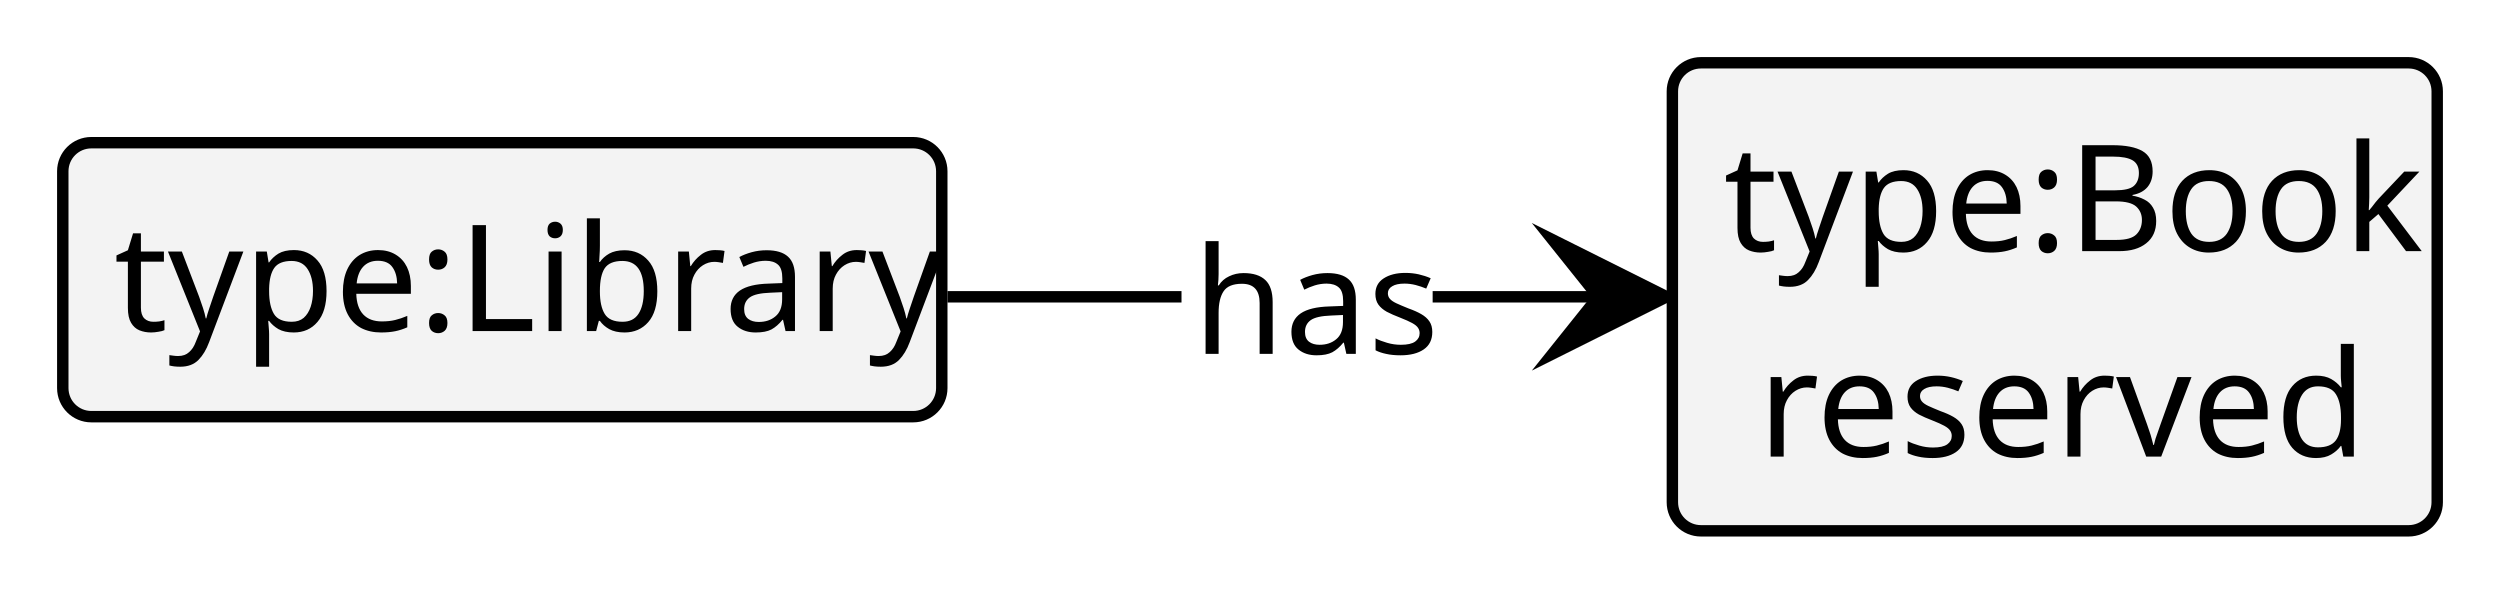
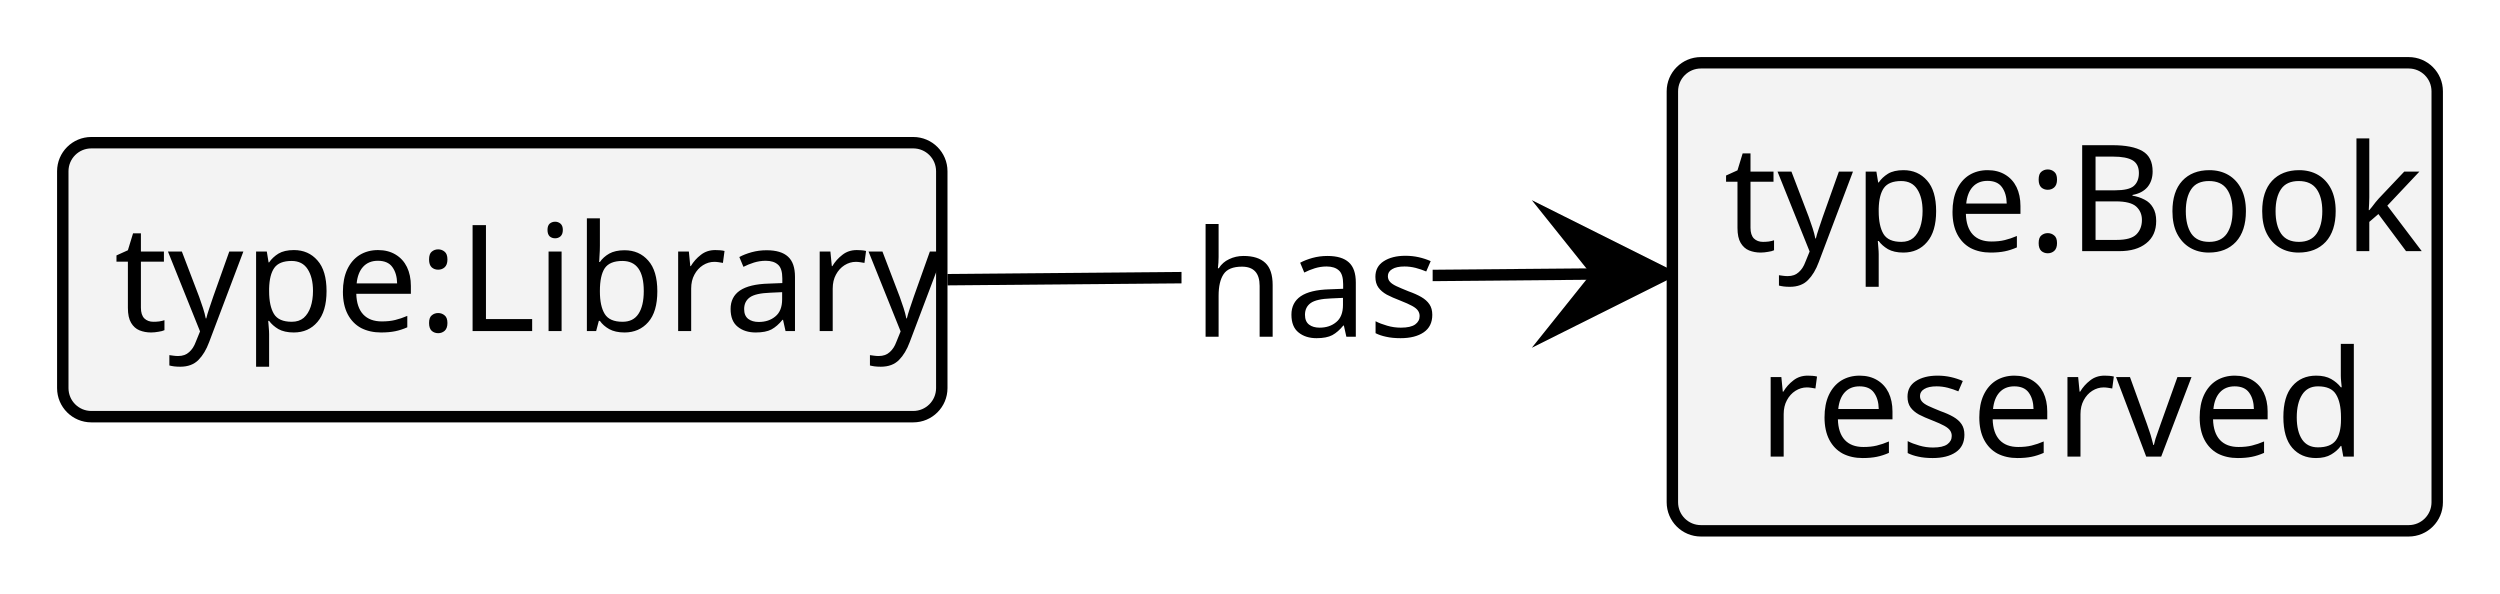
<svg xmlns="http://www.w3.org/2000/svg" fill-opacity="1" color-rendering="auto" color-interpolation="auto" text-rendering="auto" stroke="black" stroke-linecap="square" width="219" stroke-miterlimit="10" shape-rendering="auto" stroke-opacity="1" fill="black" stroke-dasharray="none" font-weight="normal" stroke-width="1" height="52" font-family="'Dialog'" font-style="normal" stroke-linejoin="miter" font-size="12px" stroke-dashoffset="0" image-rendering="auto">
  <defs id="genericDefs" />
  <g>
    <defs id="defs1">
      <clipPath clipPathUnits="userSpaceOnUse" id="clipPath1">
        <path d="M0 0 L690 0 L690 394 L0 394 L0 0 Z" />
      </clipPath>
      <clipPath clipPathUnits="userSpaceOnUse" id="clipPath2">
-         <path d="M0 0 L0 21 L65 21 L65 0 Z" />
+         <path d="M0 0 L0 22 L65 22 L65 0 Z" />
      </clipPath>
      <clipPath clipPathUnits="userSpaceOnUse" id="clipPath3">
-         <path d="M208 161 L208 182 L273 182 L273 161 Z" />
+         <path d="M208 159 L208 181 L273 181 L273 159 Z" />
      </clipPath>
      <clipPath clipPathUnits="userSpaceOnUse" id="clipPath4">
-         <path d="M-32.5 -10 L-32.5 11 L32.5 11 L32.5 -10 Z" />
+         <path d="M-32.5 -10.5 L-32.5 11.5 L32.5 11.5 L32.5 -10.5 Z" />
      </clipPath>
      <clipPath clipPathUnits="userSpaceOnUse" id="clipPath5">
-         <path d="M-22.5 -1 L-22.5 20 L42.5 20 L42.5 -1 Z" />
+         <path d="M-22.5 -1.5 L-22.5 20.5 L42.5 20.5 L42.5 -1.5 Z" />
      </clipPath>
      <clipPath clipPathUnits="userSpaceOnUse" id="clipPath6">
        <path d="M0 0 L0 35 L88 35 L88 0 Z" />
      </clipPath>
      <clipPath clipPathUnits="userSpaceOnUse" id="clipPath7">
        <path d="M0 0 L0 52 L78 52 L78 0 Z" />
      </clipPath>
    </defs>
    <g fill="white" font-family="'Segoe UI'" transform="translate(-126,-145)" stroke="white">
      <rect x="0" width="690" height="394" y="0" clip-path="url(#clipPath1)" stroke="none" />
    </g>
    <g stroke-linecap="butt" font-family="'Segoe UI'" transform="translate(-126,-145)">
-       <polygon points=" 272 171 262 176 266 171 262 166" stroke="none" clip-path="url(#clipPath3)" />
-       <polygon fill="none" points=" 272 171 262 176 266 171 262 166" clip-path="url(#clipPath3)" />
-       <path fill="none" d="M209 171 L266 171 M266 171" clip-path="url(#clipPath3)" />
-       <rect stroke-linecap="square" x="-11" y="-10" transform="translate(240.5,171)" clip-path="url(#clipPath4)" fill="white" width="22" height="20" stroke="none" />
+       <polygon points=" 272 169 262 174 266 169 262 164" stroke="none" clip-path="url(#clipPath3)" />
+       <polygon fill="none" points=" 272 169 262 174 266 169 262 164" clip-path="url(#clipPath3)" />
+       <path fill="none" d="M209 169.5 L266 169 M266 169" clip-path="url(#clipPath3)" />
+       <rect stroke-linecap="square" x="-11" y="-10" transform="translate(240.5,169.5)" clip-path="url(#clipPath4)" fill="white" width="22" height="20" stroke="none" />
    </g>
-     <g font-family="'Segoe UI'" font-size="13px" transform="translate(104.5,17)">
+     <g font-family="'Segoe UI'" font-size="13px" transform="translate(104.5,15.5)">
      <text x="0" xml:space="preserve" y="14" clip-path="url(#clipPath5)" stroke="none">has</text>
    </g>
    <g fill="rgb(243,243,243)" font-family="'Segoe UI'" transform="translate(0,7)" stroke="rgb(243,243,243)">
      <rect x="5.5" y="5.5" clip-path="url(#clipPath6)" width="77" rx="2.5" ry="2.5" height="24" stroke="none" />
    </g>
    <g font-family="'Segoe UI'" font-size="13px" transform="translate(0,7)">
      <text x="10" xml:space="preserve" y="22" clip-path="url(#clipPath6)" stroke="none">type:Library</text>
    </g>
    <g stroke-dasharray="10,0" stroke-dashoffset="1" font-family="'Segoe UI'" transform="translate(0,7)" stroke-linecap="butt">
      <rect x="5.5" y="5.5" clip-path="url(#clipPath6)" fill="none" width="77" rx="2.5" ry="2.5" height="24" />
    </g>
    <g fill="rgb(243,243,243)" font-family="'Segoe UI'" transform="translate(141,0)" stroke="rgb(243,243,243)">
      <rect x="5.5" y="5.5" clip-path="url(#clipPath7)" width="67" rx="2.5" ry="2.5" height="41" stroke="none" />
    </g>
    <g font-family="'Segoe UI'" font-size="13px" transform="translate(141,0)">
      <text x="10" xml:space="preserve" y="22" clip-path="url(#clipPath7)" stroke="none">type:Book</text>
      <text x="67" xml:space="preserve" y="22" clip-path="url(#clipPath7)" stroke="none"> </text>
      <text x="13" xml:space="preserve" y="40" clip-path="url(#clipPath7)" stroke="none">reserved</text>
    </g>
    <g stroke-dasharray="10,0" stroke-dashoffset="1" font-family="'Segoe UI'" transform="translate(141,0)" stroke-linecap="butt">
      <rect x="5.5" y="5.5" clip-path="url(#clipPath7)" fill="none" width="67" rx="2.5" ry="2.5" height="41" />
    </g>
  </g>
</svg>
